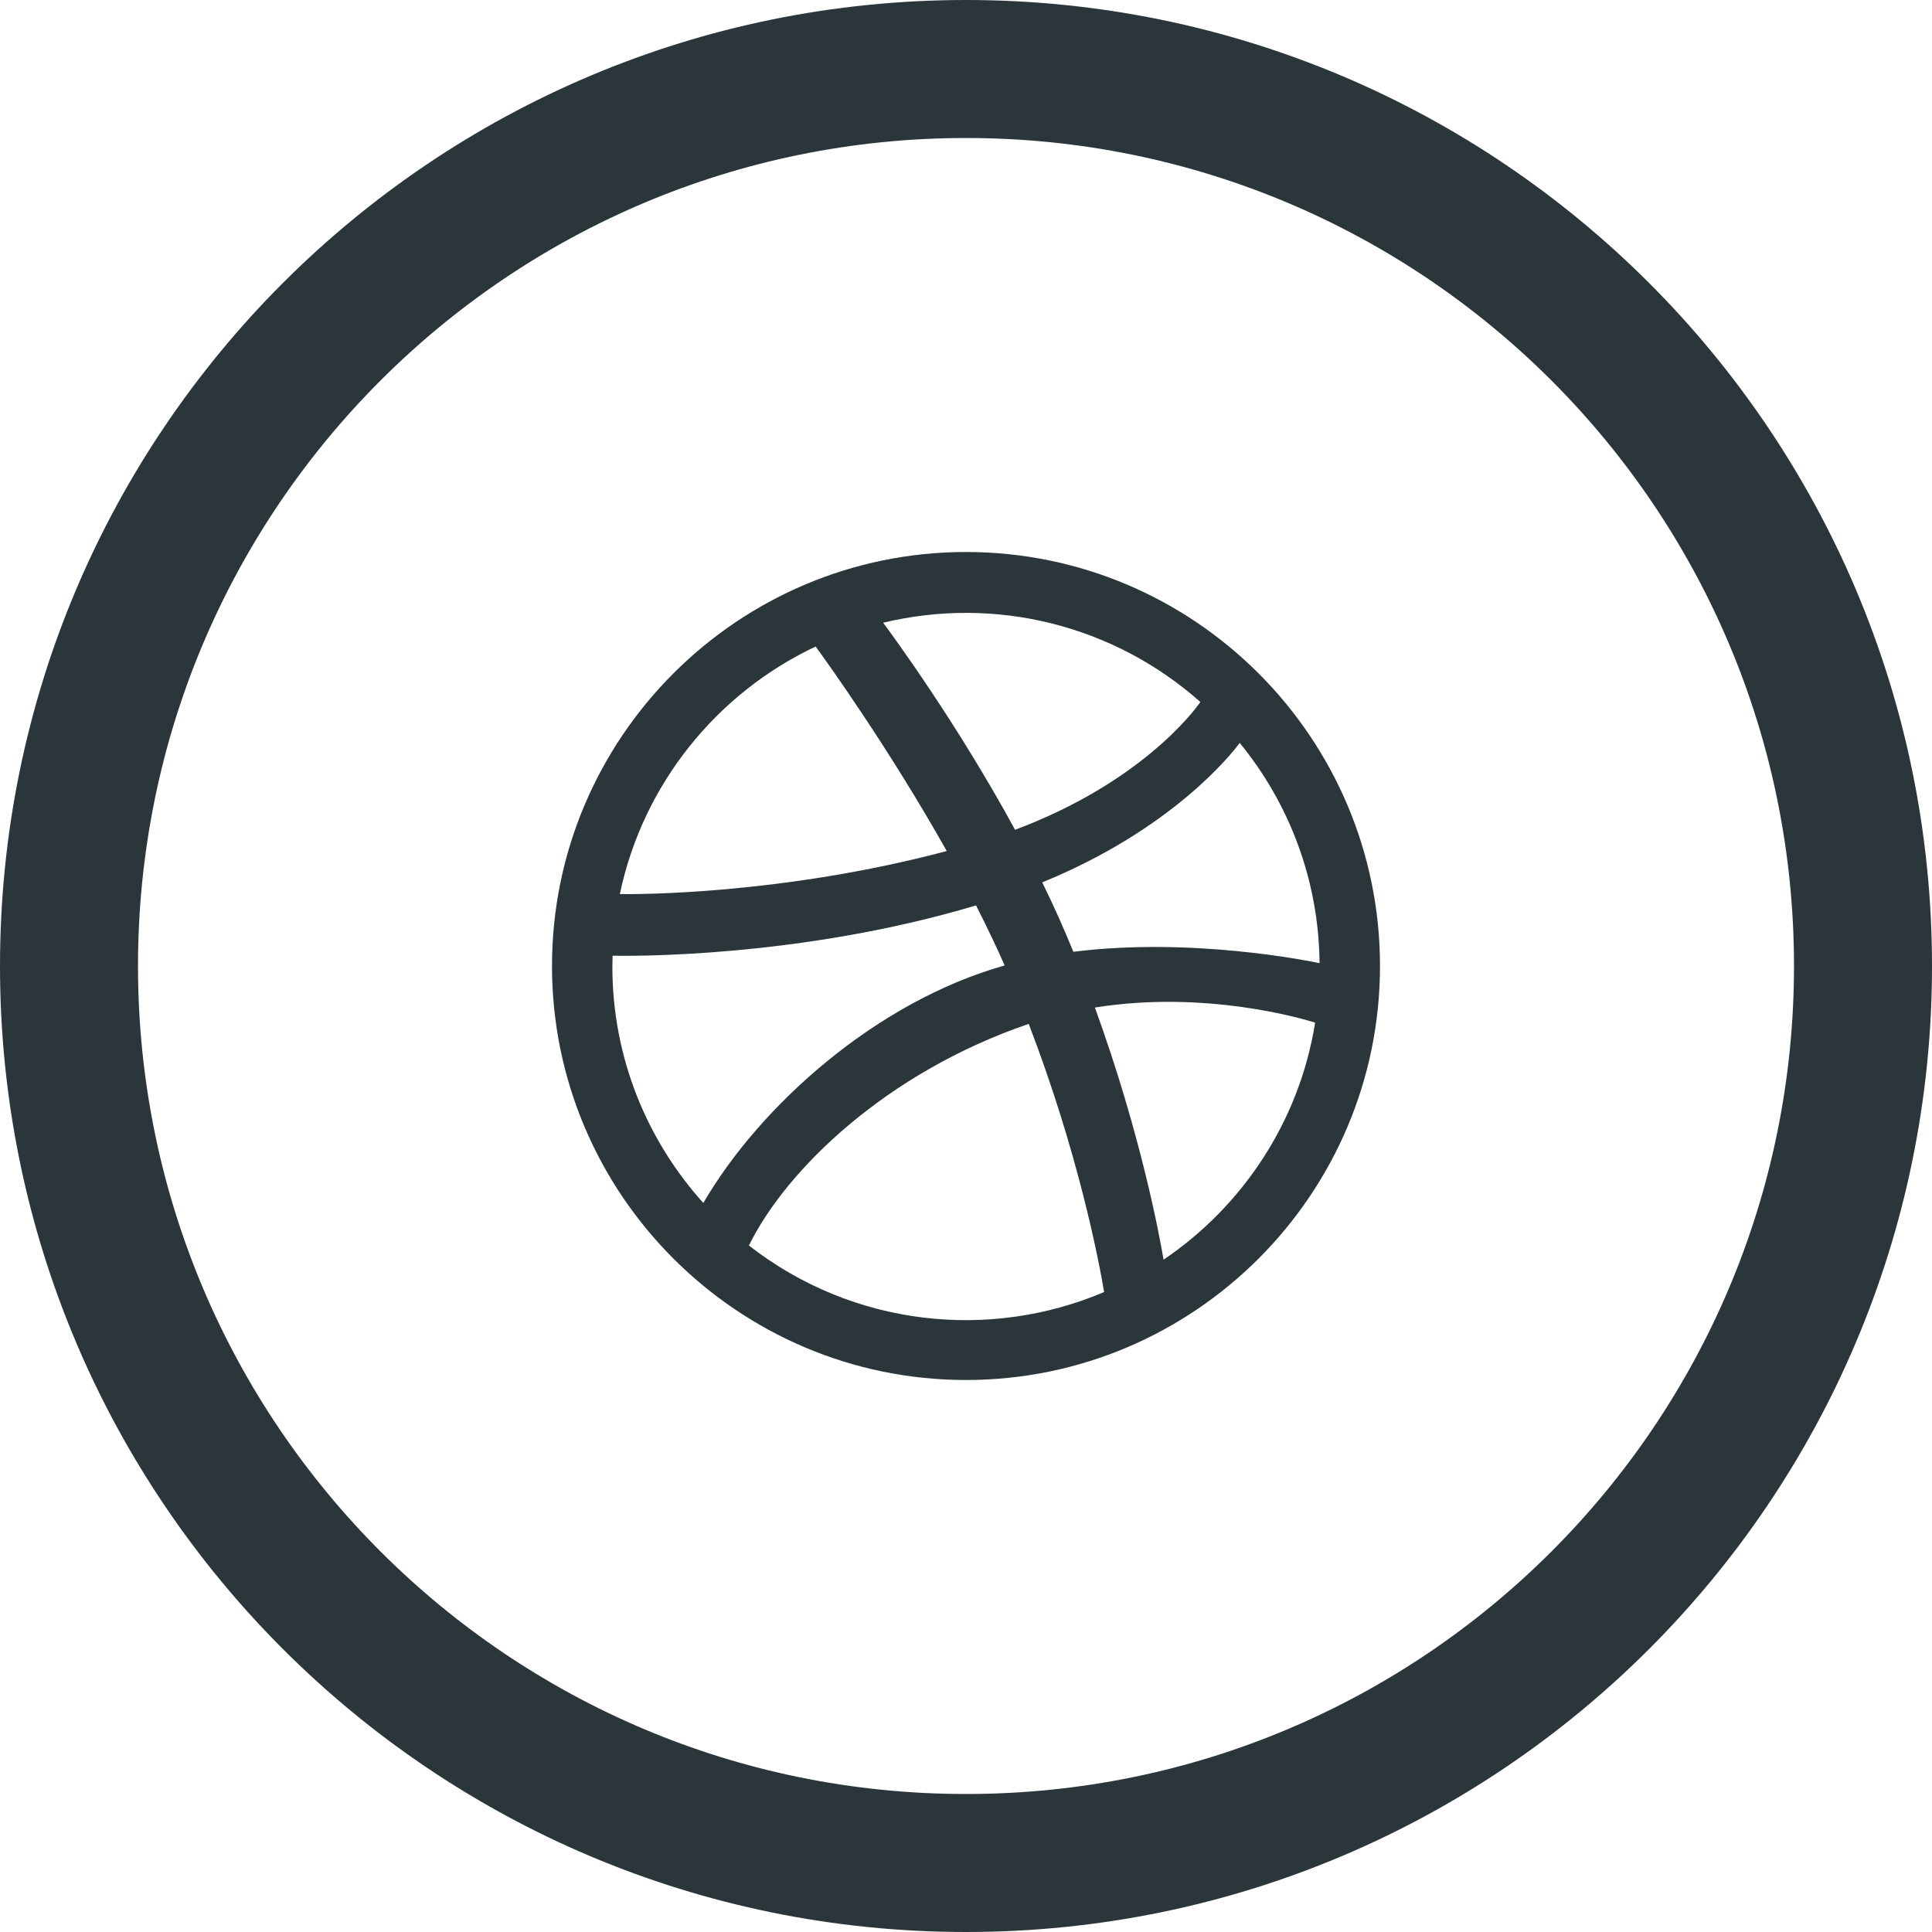
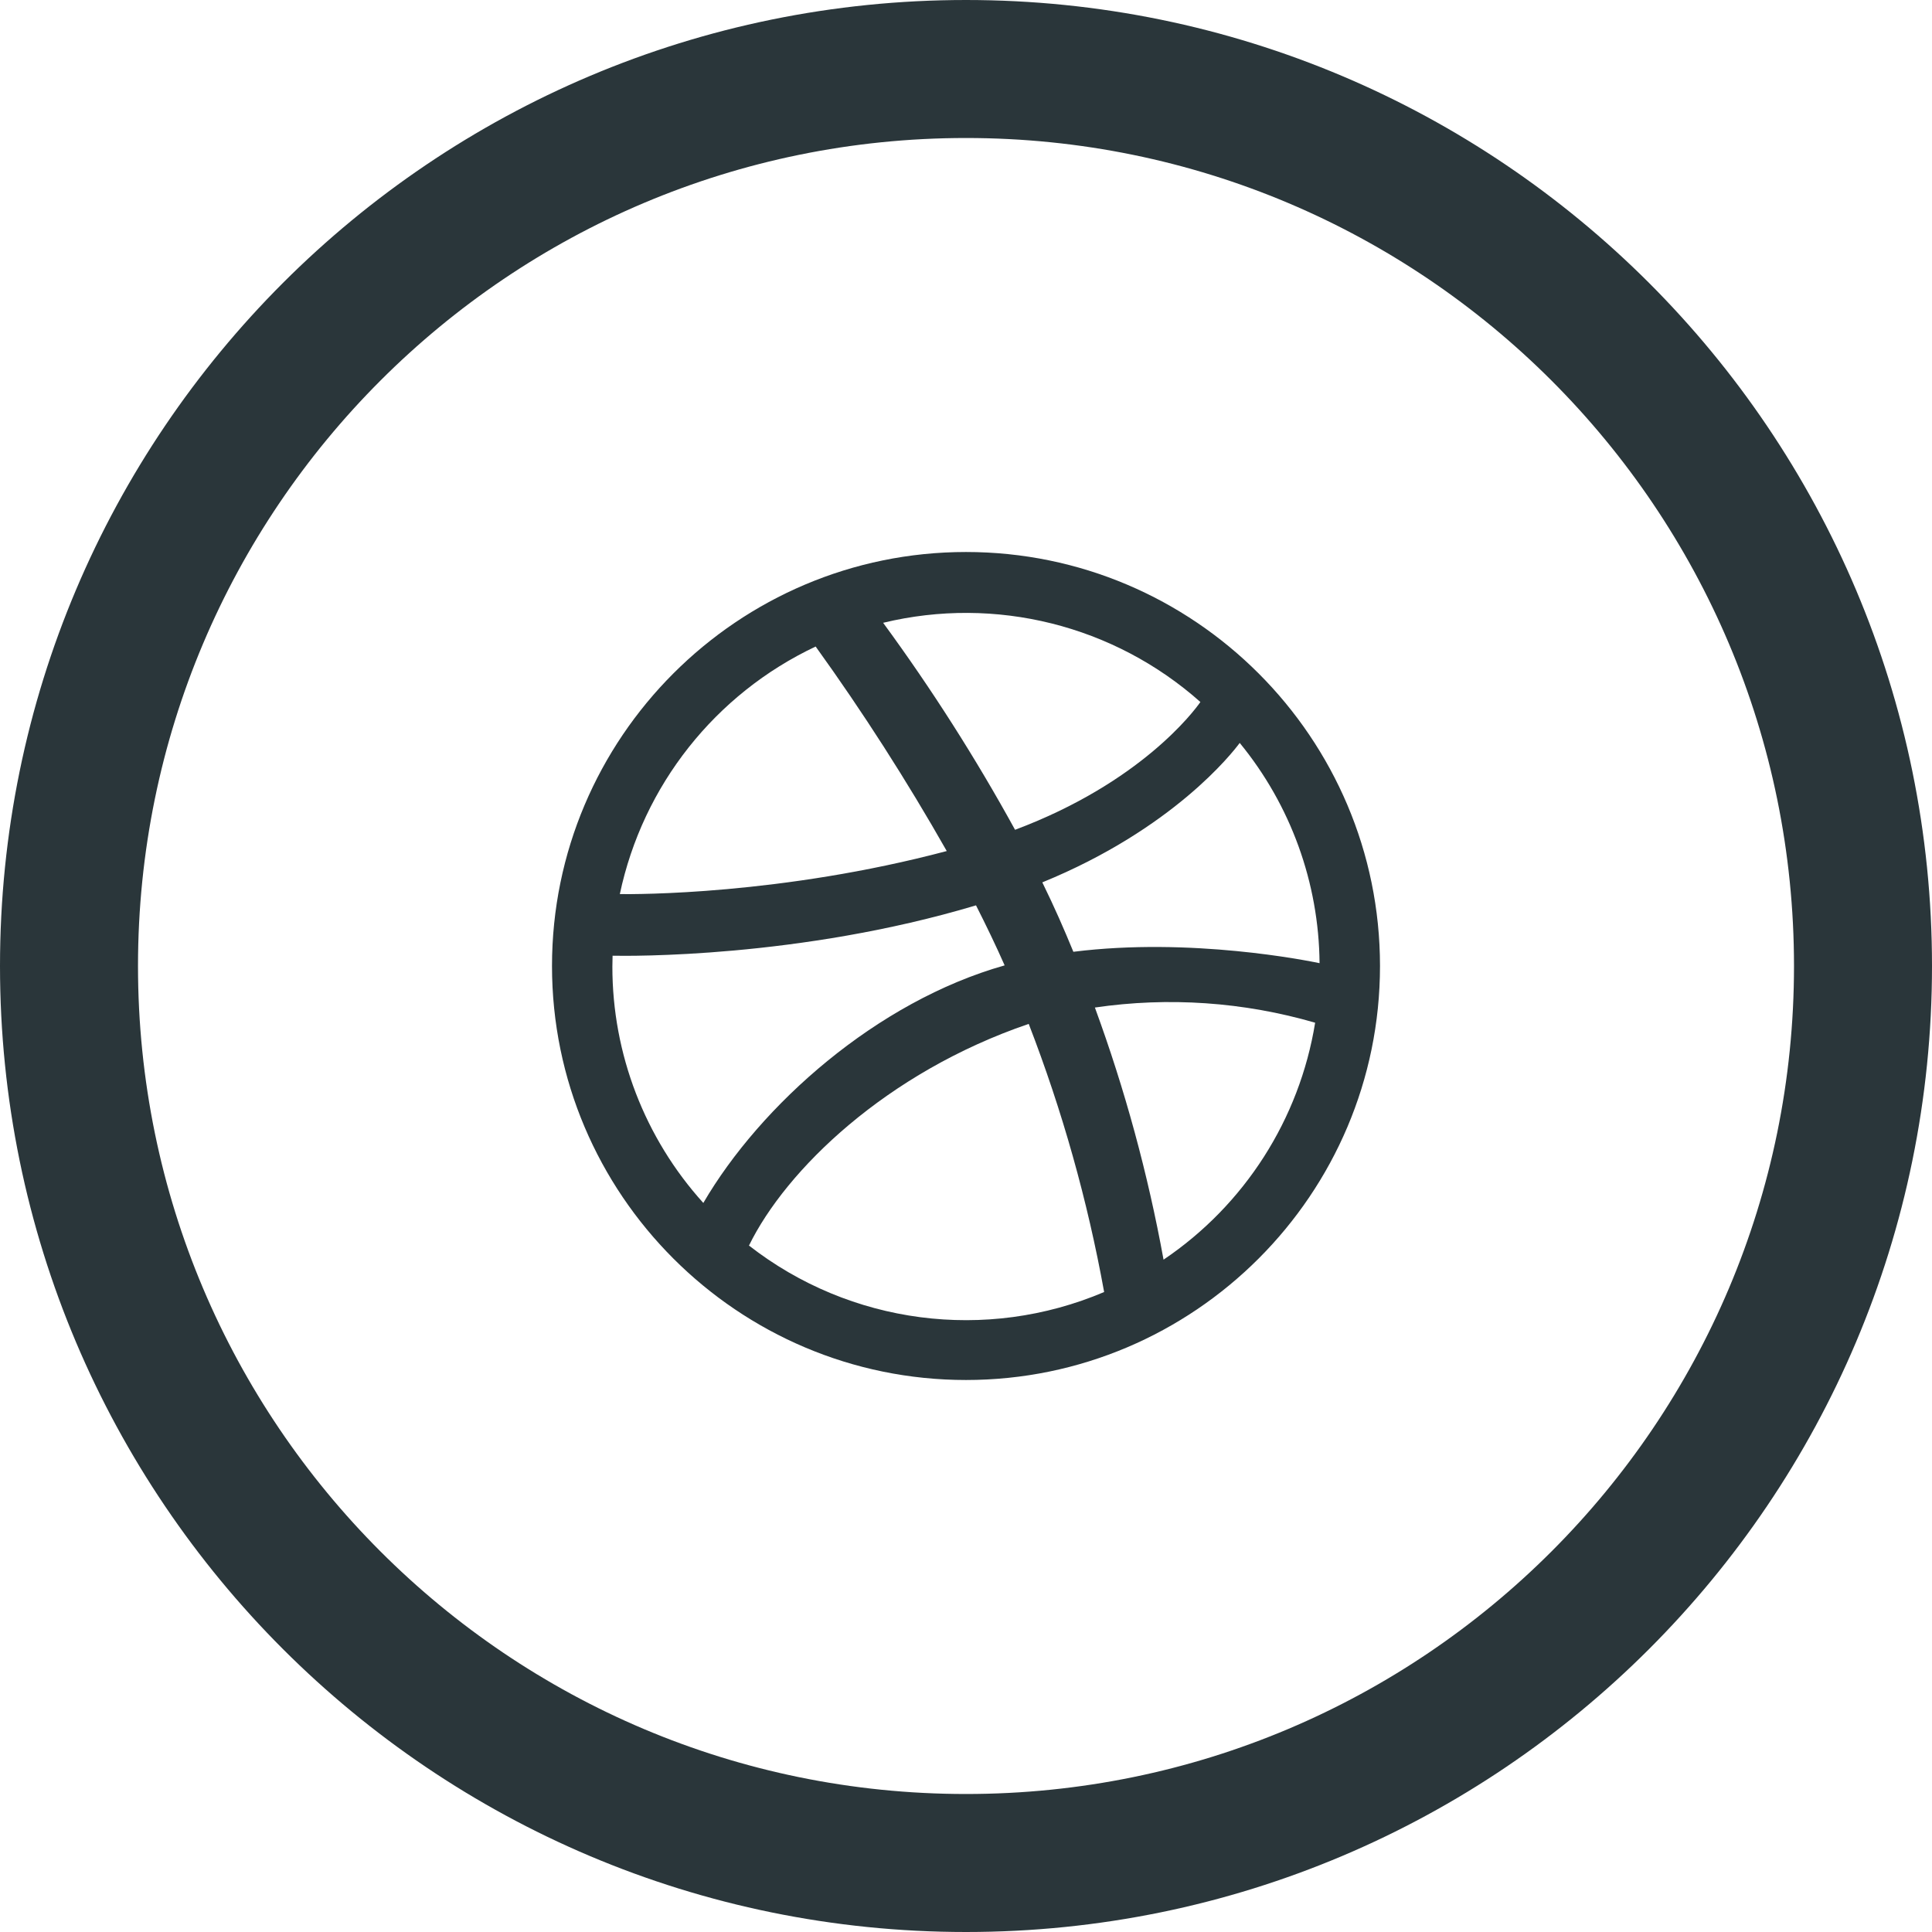
- <svg xmlns="http://www.w3.org/2000/svg" width="28px" height="28px" viewBox="0 0 28 28" version="1.1">
-   <defs />
-   <g id="For-Now" stroke="none" stroke-width="1" fill="none" fill-rule="evenodd">
-     <g id="Desktop-Home" transform="translate(-309, -689)">
-       <g id="Group-3" transform="translate(310, 690)">
-         <g id="Group" stroke="#2A363A" stroke-width="2">
-           <circle id="Oval" cx="13" cy="13" r="13" />
-         </g>
-         <g id="dribbble" transform="translate(7, 7)" fill="#2A363A" fill-rule="nonzero">
-           <path d="M6,0 C2.692,0 0,2.692 0,6 C0,9.308 2.692,12 6,12 C9.308,12 12,9.308 12,6 C12,2.692 9.308,0 6,0 Z M9.967,2.767 C10.681,3.639 11.113,4.75 11.124,5.959 C10.955,5.924 9.261,5.58 7.556,5.794 C7.417,5.455 7.285,5.156 7.105,4.788 C9,4.014 9.859,2.913 9.967,2.767 Z M9.397,2.174 C9.305,2.306 8.534,3.342 6.711,4.026 C5.871,2.483 4.941,1.215 4.799,1.025 C6.424,0.634 8.137,1.056 9.397,2.174 Z M3.821,1.37 C3.956,1.555 4.872,2.824 5.721,4.334 C3.324,4.97 1.213,4.961 0.983,4.958 C1.316,3.368 2.387,2.046 3.821,1.37 Z M0.875,6.008 C0.875,5.955 0.876,5.903 0.878,5.851 C1.102,5.856 3.585,5.888 6.145,5.122 C6.291,5.409 6.432,5.7 6.56,5.992 C4.707,6.514 3.023,8.012 2.193,9.434 C1.374,8.526 0.875,7.324 0.875,6.008 Z M2.854,10.051 C3.39,8.957 4.842,7.544 6.909,6.839 C7.628,8.709 7.926,10.276 8.002,10.725 C6.354,11.427 4.372,11.235 2.854,10.051 Z M8.863,10.256 C8.811,9.944 8.538,8.444 7.868,6.602 C9.474,6.345 10.885,6.766 11.06,6.821 C10.832,8.247 10.013,9.479 8.863,10.256 Z" id="Shape" />
-         </g>
-       </g>
-     </g>
+ <svg xmlns="http://www.w3.org/2000/svg" width="28" height="28">
+   <g fill="none" fill-rule="evenodd">
+     <circle cx="13" cy="13" r="13" stroke="#2A363A" stroke-width="2" transform="translate(1 1)" />
+     <path fill="#2A363A" fill-rule="nonzero" d="M14 8c-3.308 0-6 2.692-6 6s2.692 6 6 6 6-2.692 6-6-2.692-6-6-6zm3.967 2.767a5.1 5.1 0 0 1 1.157 3.192c-.169-.035-1.863-.379-3.568-.165-.14-.34-.27-.638-.45-1.006 1.894-.774 2.753-1.875 2.861-2.021zm-.57-.593c-.092.132-.863 1.168-2.686 1.852a27.356 27.356 0 0 0-1.912-3 5.112 5.112 0 0 1 4.598 1.148zm-5.576-.804a32.7 32.7 0 0 1 1.9 2.964c-2.397.636-4.508.627-4.738.624a5.144 5.144 0 0 1 2.838-3.588zm-2.946 4.638c0-.053.001-.105.003-.157.224.005 2.707.037 5.267-.73.146.288.287.58.415.87-1.853.523-3.537 2.021-4.367 3.443a5.104 5.104 0 0 1-1.318-3.426zm1.98 4.043c.535-1.094 1.987-2.507 4.054-3.212a21.303 21.303 0 0 1 1.093 3.886 5.115 5.115 0 0 1-5.148-.674zm6.008.205a22.12 22.12 0 0 0-.995-3.654 7.522 7.522 0 0 1 3.192.22 5.134 5.134 0 0 1-2.197 3.434z" />
  </g>
</svg>
